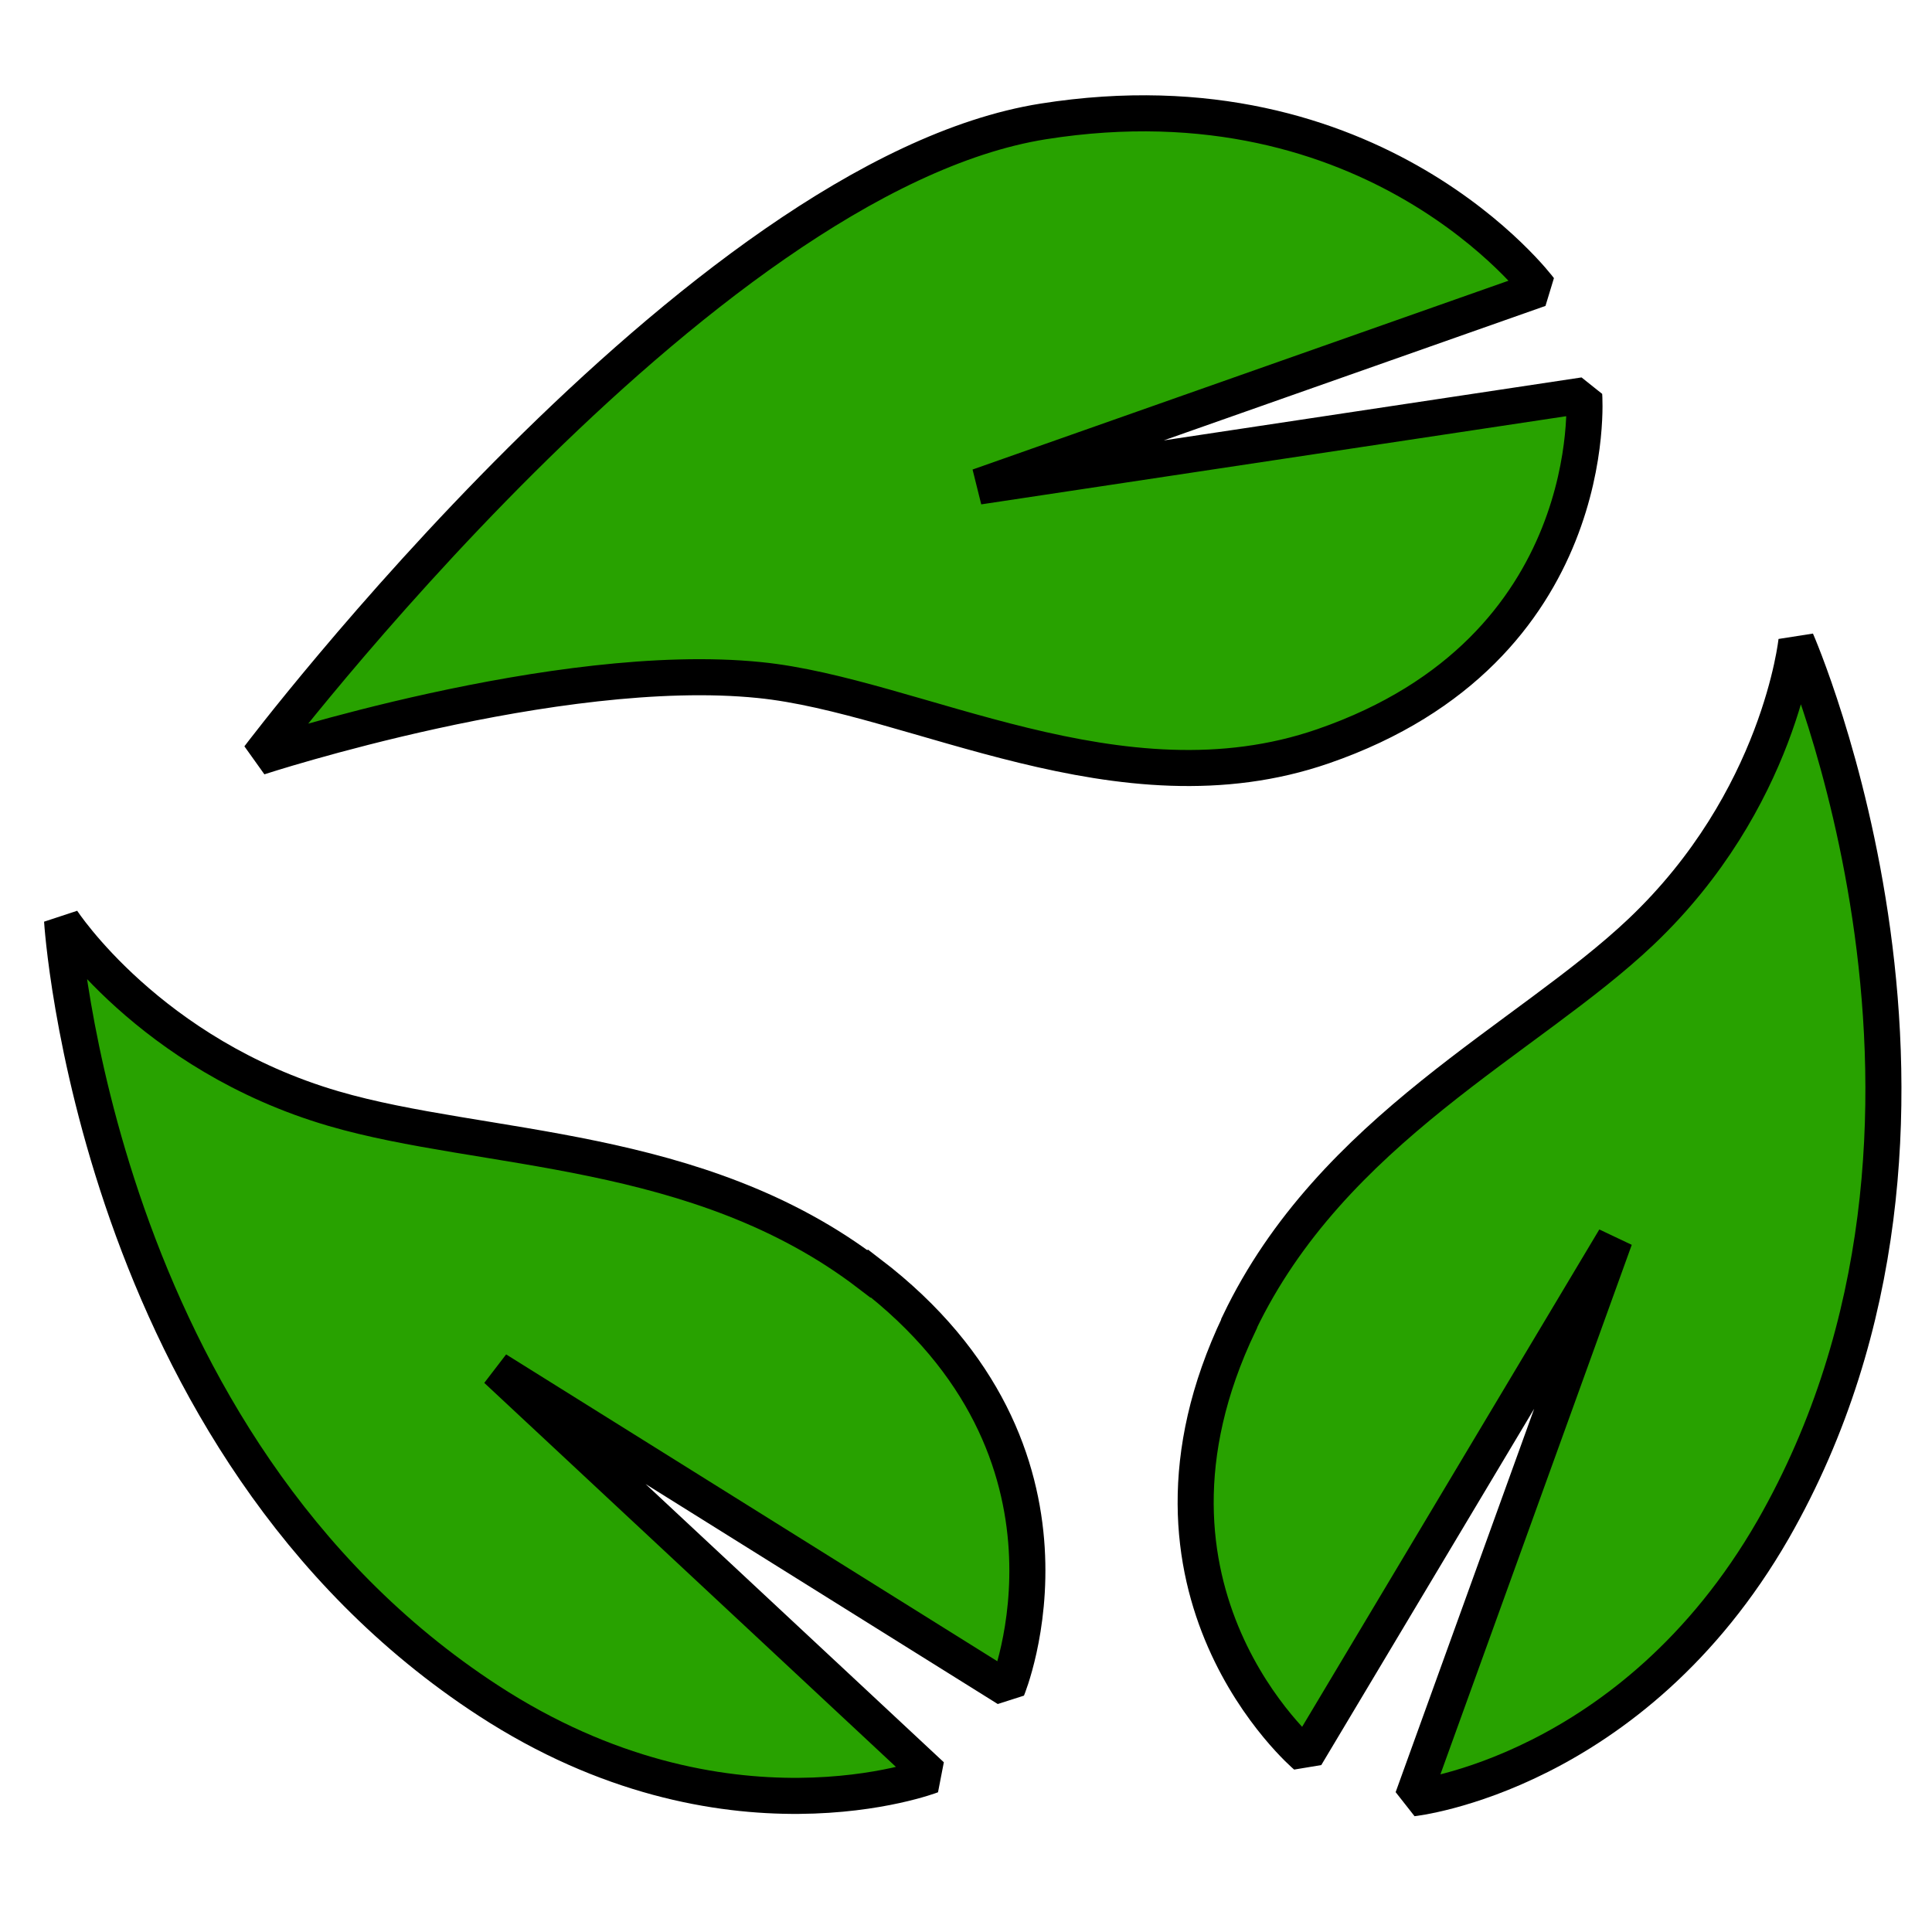
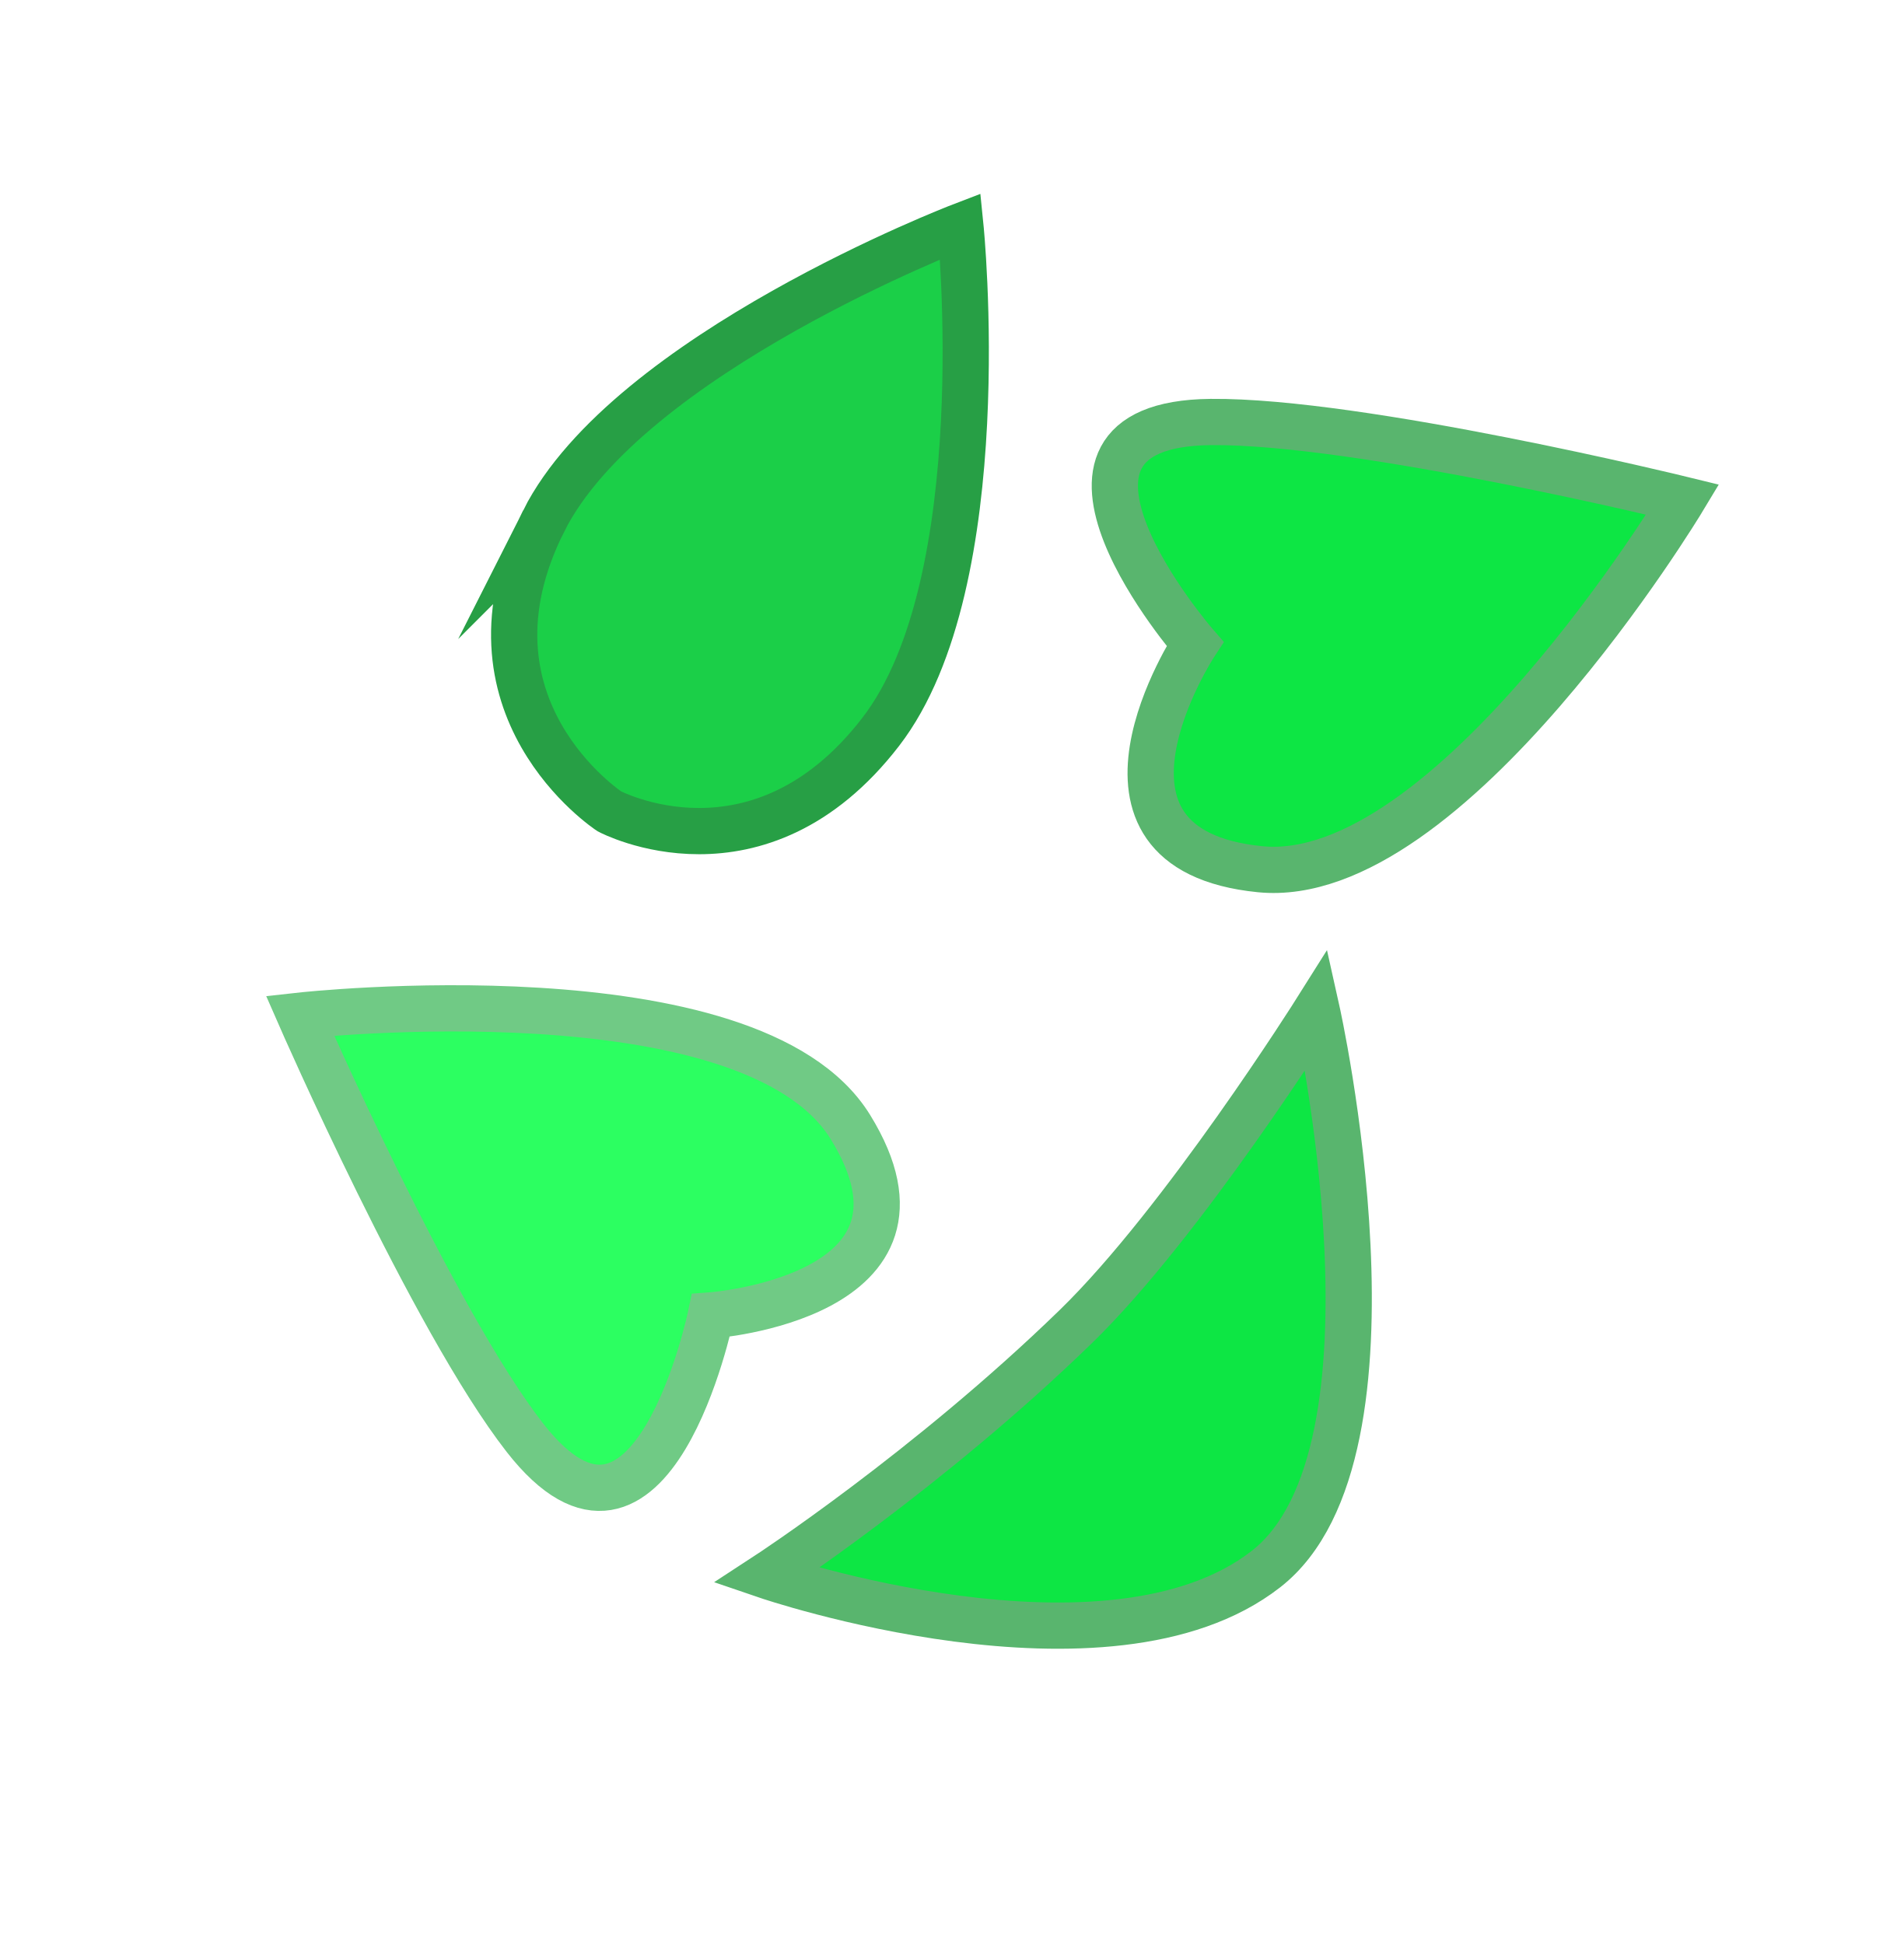
- <svg xmlns="http://www.w3.org/2000/svg" width="16" height="16" viewBox="0 0 4.233 4.233" version="1.1" id="svg37916">
-   <defs id="defs37913" />
-   <g id="layer1">
-     <path id="path38698" style="fill:#28a200;stroke:#000000;stroke-width:0.079;stroke-miterlimit:1.4;stroke-opacity:1" d="M 2.899,1.635 C 2.454,1.789 2.004,1.524 1.664,1.49 1.221,1.445 0.567,1.659 0.567,1.659 c 0,0 0.962,-1.273 1.719,-1.393 C 3.013,0.151 3.373,0.633 3.373,0.633 L 2.144,1.066 3.471,0.866 c 0,0 0.042,0.557 -0.572,0.769 z" />
-     <path id="path42811" style="fill:#28a200;stroke:#000000;stroke-width:0.079;stroke-miterlimit:1.4;stroke-opacity:1" d="M 1.904,2.791 C 1.53,2.505 1.059,2.525 0.731,2.429 0.327,2.311 0.136,2.017 0.136,2.017 c 0,0 0.07,1.147 0.934,1.709 0.519,0.338 0.971,0.164 0.971,0.164 L 1.088,3.001 2.207,3.7 c 0,0 0.214,-0.516 -0.302,-0.91 z" />
-     <path id="path44991" style="fill:#28a200;stroke:#000000;stroke-width:0.079;stroke-miterlimit:1.4;stroke-opacity:1" d="M 2.715,2.899 C 2.918,2.474 3.347,2.277 3.595,2.042 3.9,1.753 3.936,1.404 3.936,1.404 c 0,0 0.461,1.052 -0.051,1.947 C 3.576,3.888 3.095,3.94 3.095,3.94 L 3.538,2.714 2.861,3.847 c 0,0 -0.426,-0.361 -0.146,-0.947 z" />
+ <svg xmlns="http://www.w3.org/2000/svg" version="1.1" width="82.327" height="84.09" viewBox="0,0,82.327,84.09" id="svg44">
+   <defs id="defs48" />
+   <g transform="translate(-198.8848,-137.5862)" id="g42">
+     <g data-paper-data="{&quot;isPaintingLayer&quot;:true}" fill-rule="nonzero" stroke-width="2" stroke-linecap="butt" stroke-linejoin="miter" stroke-miterlimit="10" stroke-dasharray="" stroke-dashoffset="0" style="mix-blend-mode: normal" id="g40">
+       <path d="m 251.247,155.84 c 6.458,-0.063 20.409,3.356 20.409,3.356 0,0 -10.116,16.805 -18.28,15.989 -8.628,-0.862 -2.812,-9.744 -2.812,-9.744 0,0 -8.237,-9.514 0.683,-9.601 z" fill="#0de644" stroke="#59b56e" id="path28" />
+       <path d="m 221.584,199.774 c -3.971,-5.093 -9.725,-18.254 -9.725,-18.254 0,0 19.495,-2.165 23.803,4.817 4.553,7.379 -6.035,8.15 -6.035,8.15 0,0 -2.559,12.321 -8.044,5.286 z" fill="#2cff61" stroke="#70ca85" id="path34" />
+       <path d="m 245.414,194.965 c 4.63,-4.503 10.411,-13.692 10.411,-13.692 0,0 4.277,19.143 -2.193,24.187 -6.839,5.331 -21.6,0.283 -21.6,0.283 0,0 6.987,-4.558 13.382,-10.778 z" fill="#0de644" stroke="#59b56e" id="path36" />
+       <path d="m 222.401,160.113 c 3.644,-7.221 18.018,-12.738 18.018,-12.738 0,0 1.563,15.363 -3.442,21.863 -5.29,6.871 -11.738,3.444 -11.738,3.444 0,0 -6.9,-4.521 -2.837,-12.57 z" fill="#1bcf48" stroke="#279f45" id="path38" />
+     </g>
  </g>
</svg>
